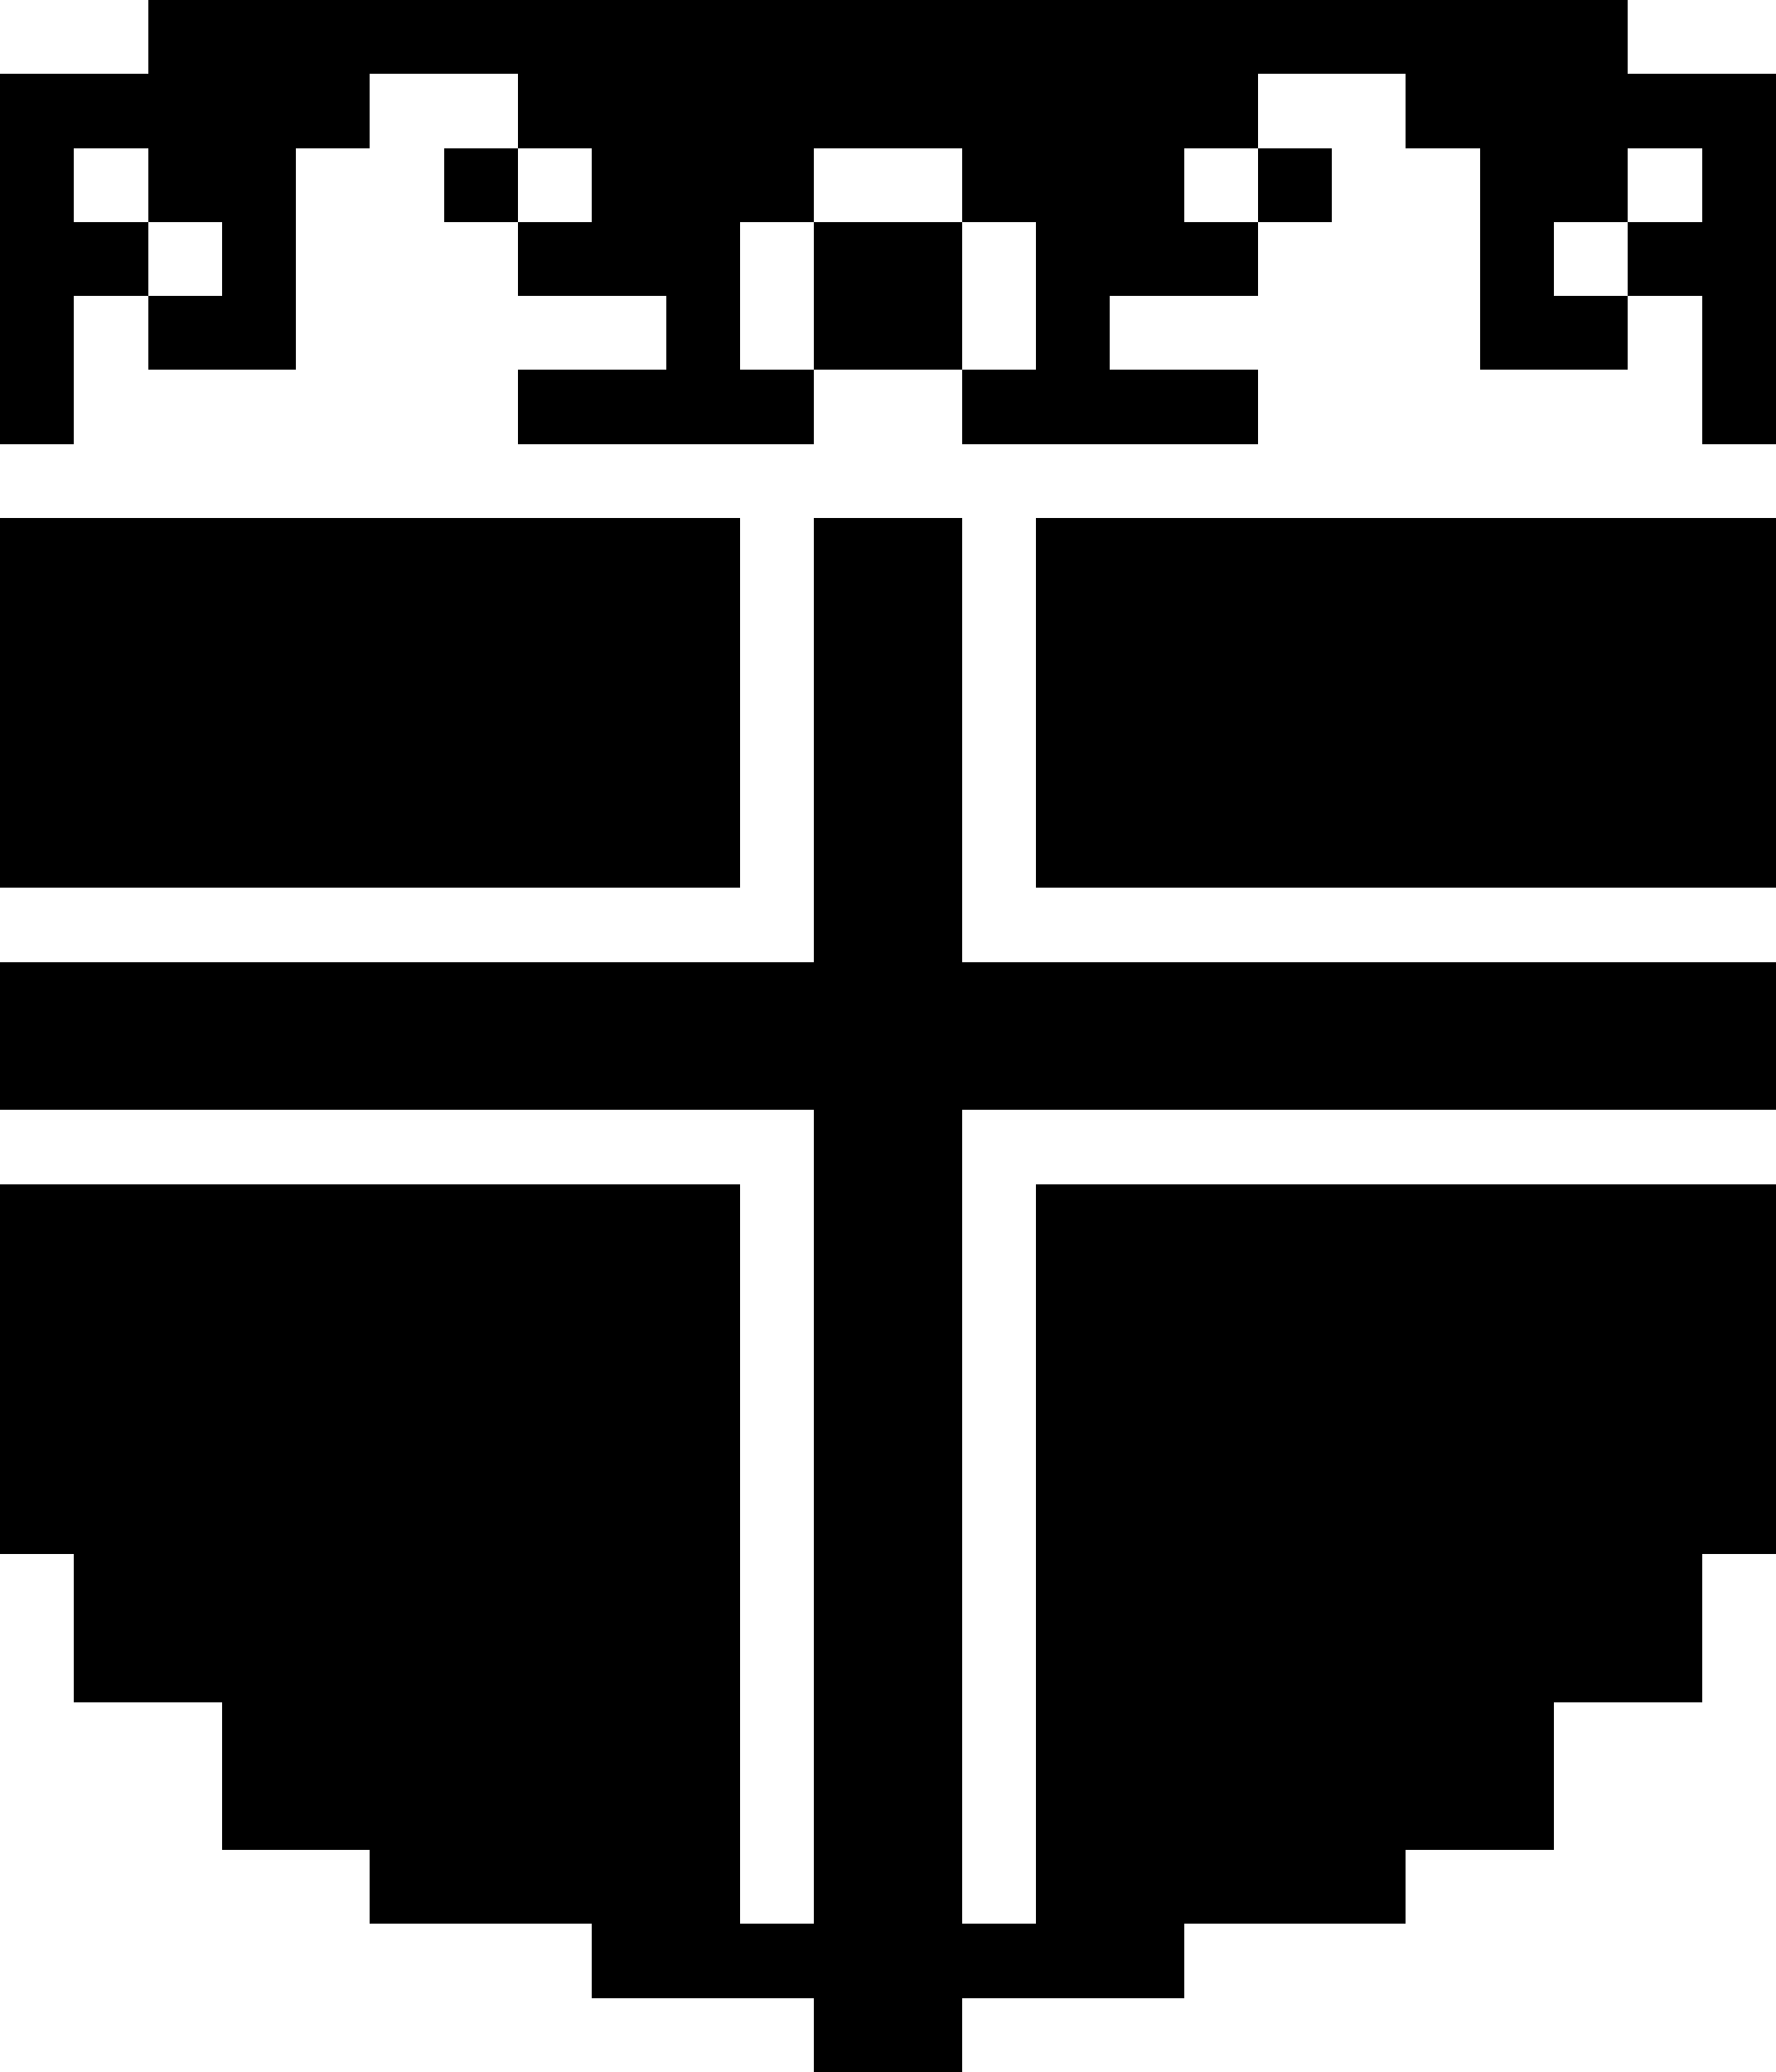
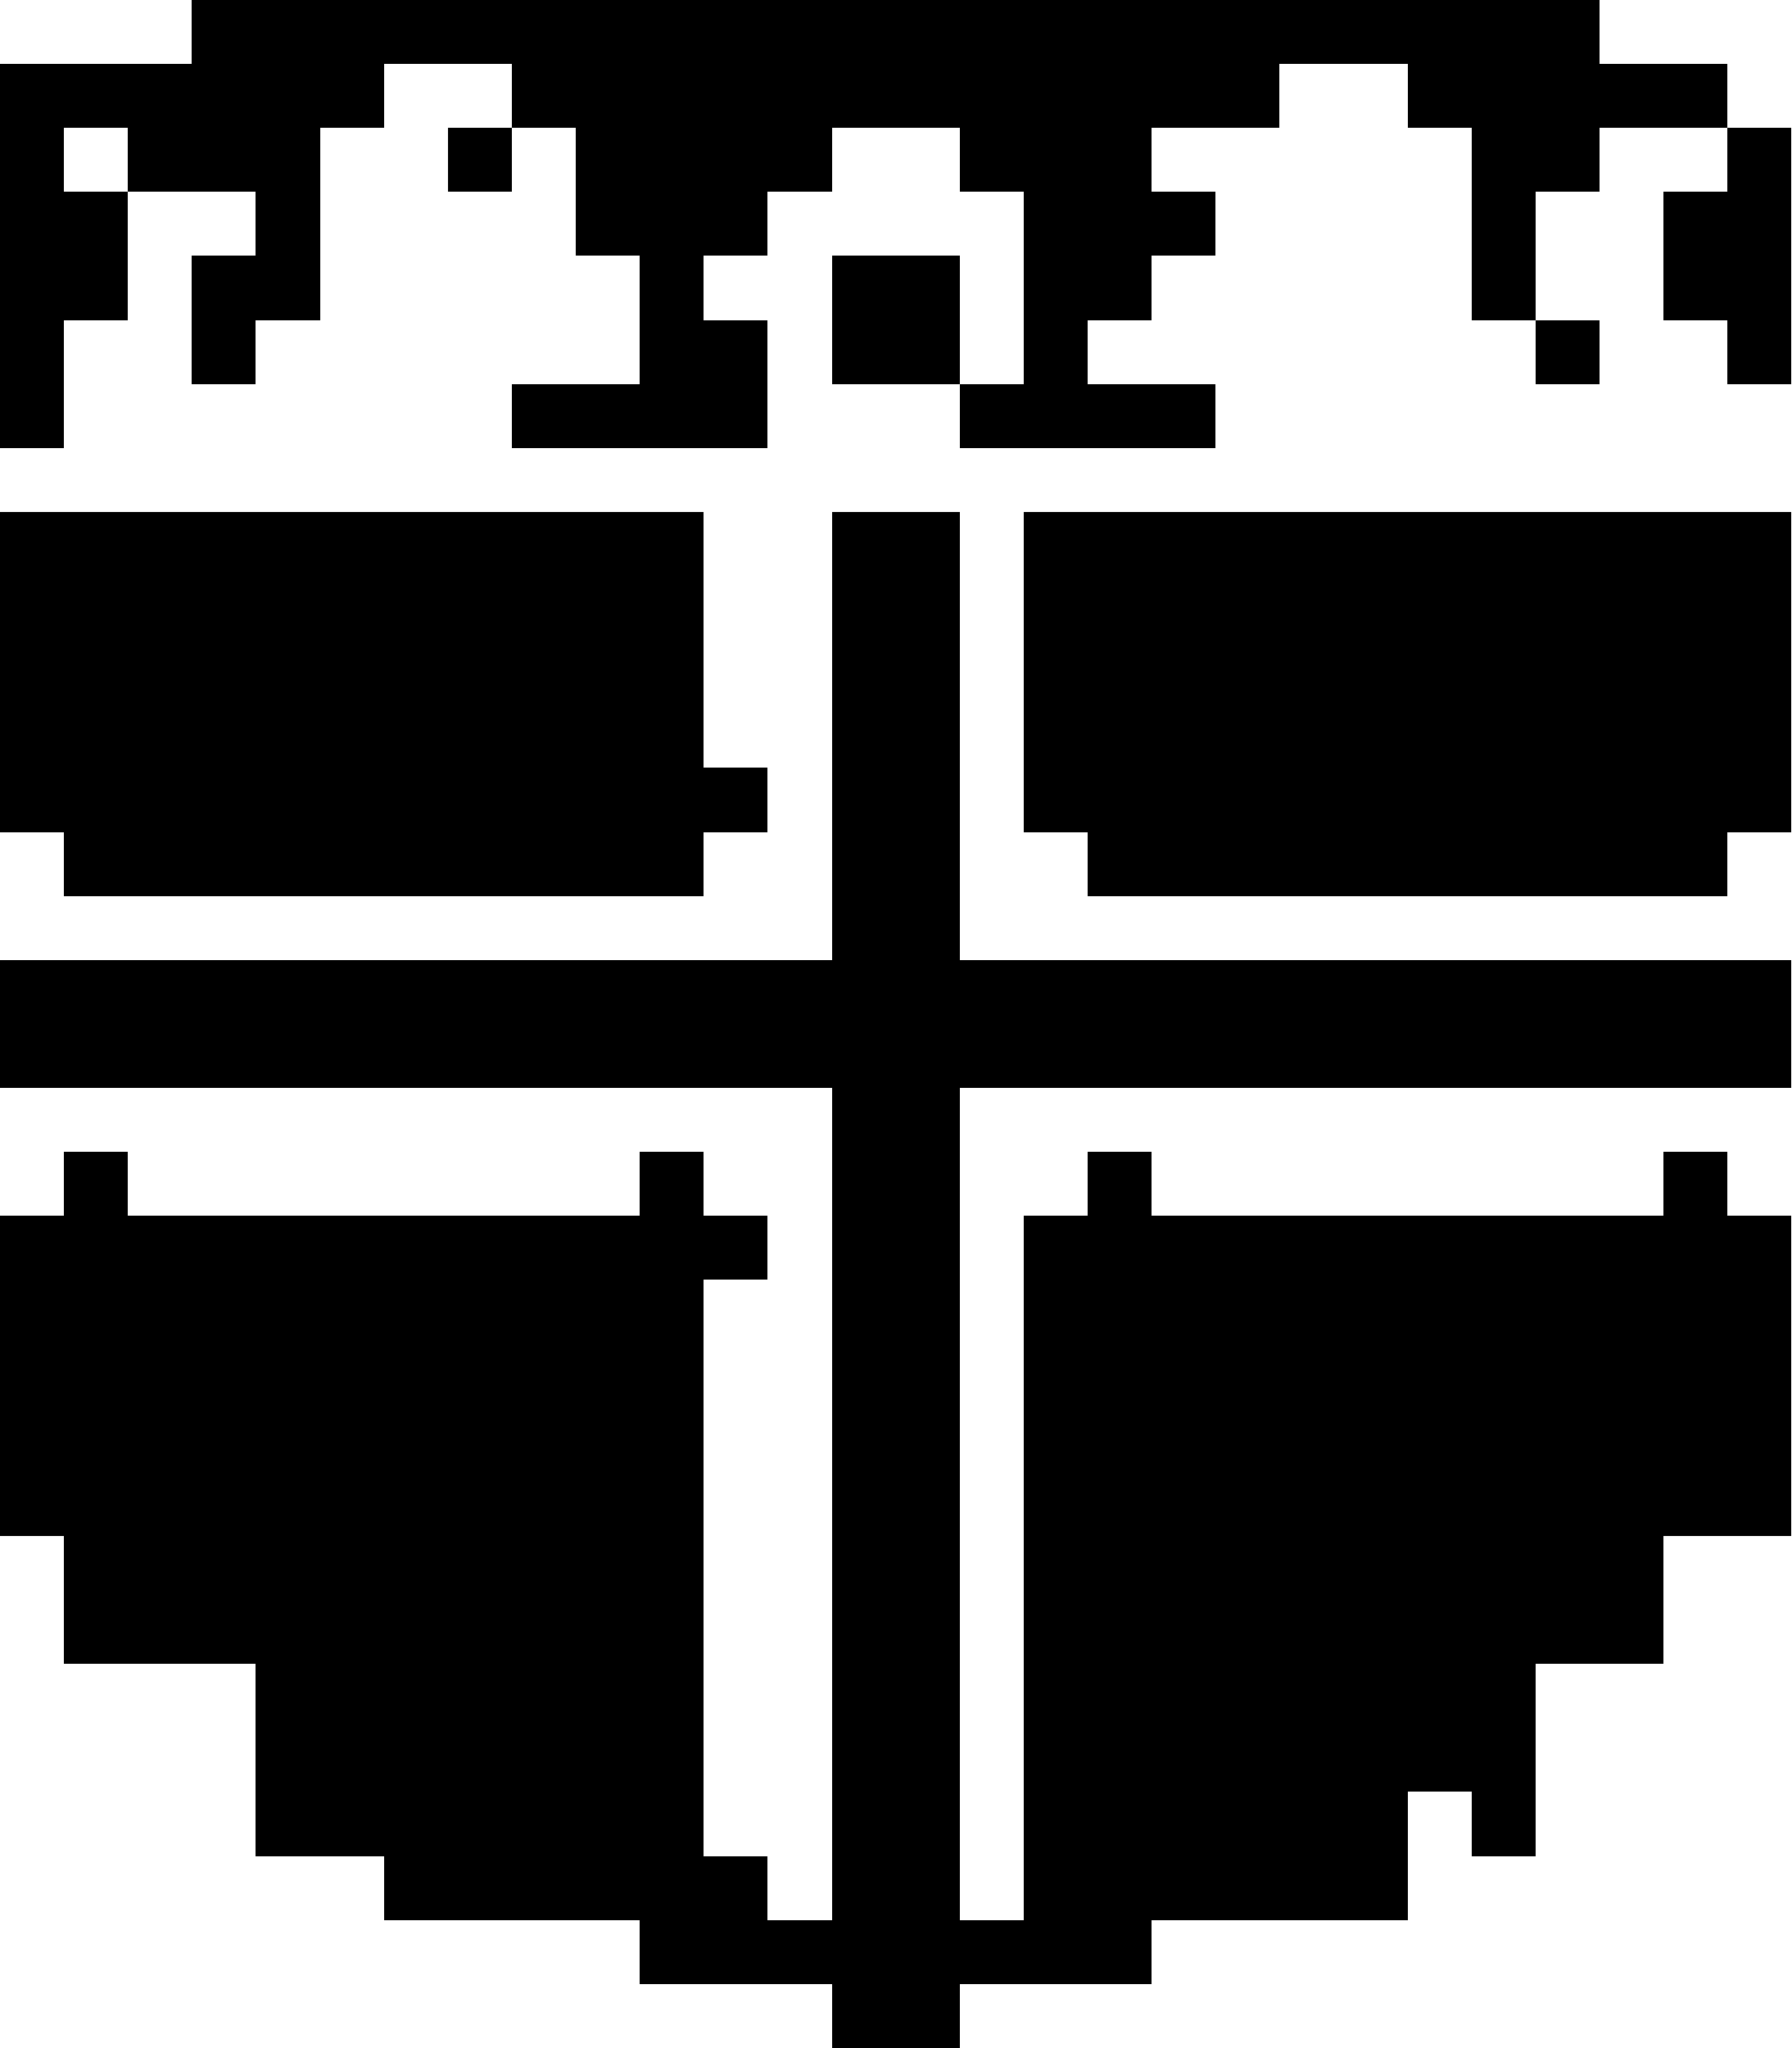
- <svg xmlns="http://www.w3.org/2000/svg" viewBox="0 0 24 28" shape-rendering="crispEdges" fill="#000000">
-   <rect x="2" y="0" width="1" height="1" />
+ <svg xmlns="http://www.w3.org/2000/svg" viewBox="0 0 28 32" shape-rendering="crispEdges" fill="#000000">
  <rect x="3" y="0" width="1" height="1" />
  <rect x="4" y="0" width="1" height="1" />
  <rect x="5" y="0" width="1" height="1" />
  <rect x="6" y="0" width="1" height="1" />
  <rect x="7" y="0" width="1" height="1" />
  <rect x="8" y="0" width="1" height="1" />
  <rect x="9" y="0" width="1" height="1" />
  <rect x="10" y="0" width="1" height="1" />
  <rect x="11" y="0" width="1" height="1" />
  <rect x="12" y="0" width="1" height="1" />
  <rect x="13" y="0" width="1" height="1" />
  <rect x="14" y="0" width="1" height="1" />
  <rect x="15" y="0" width="1" height="1" />
  <rect x="16" y="0" width="1" height="1" />
  <rect x="17" y="0" width="1" height="1" />
  <rect x="18" y="0" width="1" height="1" />
  <rect x="19" y="0" width="1" height="1" />
  <rect x="20" y="0" width="1" height="1" />
  <rect x="21" y="0" width="1" height="1" />
+   <rect x="22" y="0" width="1" height="1" />
+   <rect x="23" y="0" width="1" height="1" />
+   <rect x="24" y="0" width="1" height="1" />
  <rect x="0" y="1" width="1" height="1" />
  <rect x="1" y="1" width="1" height="1" />
  <rect x="2" y="1" width="1" height="1" />
  <rect x="3" y="1" width="1" height="1" />
  <rect x="4" y="1" width="1" height="1" />
-   <rect x="7" y="1" width="1" height="1" />
+   <rect x="5" y="1" width="1" height="1" />
  <rect x="8" y="1" width="1" height="1" />
  <rect x="9" y="1" width="1" height="1" />
  <rect x="10" y="1" width="1" height="1" />
  <rect x="11" y="1" width="1" height="1" />
  <rect x="12" y="1" width="1" height="1" />
  <rect x="13" y="1" width="1" height="1" />
  <rect x="14" y="1" width="1" height="1" />
  <rect x="15" y="1" width="1" height="1" />
  <rect x="16" y="1" width="1" height="1" />
+   <rect x="17" y="1" width="1" height="1" />
+   <rect x="18" y="1" width="1" height="1" />
  <rect x="19" y="1" width="1" height="1" />
-   <rect x="20" y="1" width="1" height="1" />
-   <rect x="21" y="1" width="1" height="1" />
  <rect x="22" y="1" width="1" height="1" />
  <rect x="23" y="1" width="1" height="1" />
+   <rect x="24" y="1" width="1" height="1" />
+   <rect x="25" y="1" width="1" height="1" />
+   <rect x="26" y="1" width="1" height="1" />
  <rect x="0" y="2" width="1" height="1" />
  <rect x="2" y="2" width="1" height="1" />
  <rect x="3" y="2" width="1" height="1" />
-   <rect x="6" y="2" width="1" height="1" />
-   <rect x="8" y="2" width="1" height="1" />
+   <rect x="4" y="2" width="1" height="1" />
+   <rect x="7" y="2" width="1" height="1" />
  <rect x="9" y="2" width="1" height="1" />
  <rect x="10" y="2" width="1" height="1" />
-   <rect x="13" y="2" width="1" height="1" />
-   <rect x="14" y="2" width="1" height="1" />
+   <rect x="11" y="2" width="1" height="1" />
+   <rect x="12" y="2" width="1" height="1" />
  <rect x="15" y="2" width="1" height="1" />
+   <rect x="16" y="2" width="1" height="1" />
  <rect x="17" y="2" width="1" height="1" />
-   <rect x="20" y="2" width="1" height="1" />
-   <rect x="21" y="2" width="1" height="1" />
  <rect x="23" y="2" width="1" height="1" />
+   <rect x="24" y="2" width="1" height="1" />
+   <rect x="27" y="2" width="1" height="1" />
  <rect x="0" y="3" width="1" height="1" />
  <rect x="1" y="3" width="1" height="1" />
-   <rect x="3" y="3" width="1" height="1" />
-   <rect x="7" y="3" width="1" height="1" />
-   <rect x="8" y="3" width="1" height="1" />
+   <rect x="4" y="3" width="1" height="1" />
  <rect x="9" y="3" width="1" height="1" />
+   <rect x="10" y="3" width="1" height="1" />
  <rect x="11" y="3" width="1" height="1" />
-   <rect x="12" y="3" width="1" height="1" />
-   <rect x="14" y="3" width="1" height="1" />
-   <rect x="15" y="3" width="1" height="1" />
  <rect x="16" y="3" width="1" height="1" />
-   <rect x="20" y="3" width="1" height="1" />
-   <rect x="22" y="3" width="1" height="1" />
+   <rect x="17" y="3" width="1" height="1" />
+   <rect x="18" y="3" width="1" height="1" />
  <rect x="23" y="3" width="1" height="1" />
+   <rect x="26" y="3" width="1" height="1" />
+   <rect x="27" y="3" width="1" height="1" />
  <rect x="0" y="4" width="1" height="1" />
-   <rect x="2" y="4" width="1" height="1" />
+   <rect x="1" y="4" width="1" height="1" />
  <rect x="3" y="4" width="1" height="1" />
-   <rect x="9" y="4" width="1" height="1" />
-   <rect x="11" y="4" width="1" height="1" />
-   <rect x="12" y="4" width="1" height="1" />
+   <rect x="4" y="4" width="1" height="1" />
+   <rect x="10" y="4" width="1" height="1" />
+   <rect x="13" y="4" width="1" height="1" />
  <rect x="14" y="4" width="1" height="1" />
-   <rect x="20" y="4" width="1" height="1" />
-   <rect x="21" y="4" width="1" height="1" />
+   <rect x="16" y="4" width="1" height="1" />
+   <rect x="17" y="4" width="1" height="1" />
  <rect x="23" y="4" width="1" height="1" />
+   <rect x="26" y="4" width="1" height="1" />
+   <rect x="27" y="4" width="1" height="1" />
  <rect x="0" y="5" width="1" height="1" />
-   <rect x="7" y="5" width="1" height="1" />
-   <rect x="8" y="5" width="1" height="1" />
-   <rect x="9" y="5" width="1" height="1" />
+   <rect x="3" y="5" width="1" height="1" />
  <rect x="10" y="5" width="1" height="1" />
+   <rect x="11" y="5" width="1" height="1" />
  <rect x="13" y="5" width="1" height="1" />
  <rect x="14" y="5" width="1" height="1" />
-   <rect x="15" y="5" width="1" height="1" />
  <rect x="16" y="5" width="1" height="1" />
-   <rect x="23" y="5" width="1" height="1" />
-   <rect x="0" y="7" width="1" height="1" />
-   <rect x="1" y="7" width="1" height="1" />
-   <rect x="2" y="7" width="1" height="1" />
-   <rect x="3" y="7" width="1" height="1" />
-   <rect x="4" y="7" width="1" height="1" />
-   <rect x="5" y="7" width="1" height="1" />
-   <rect x="6" y="7" width="1" height="1" />
-   <rect x="7" y="7" width="1" height="1" />
-   <rect x="8" y="7" width="1" height="1" />
-   <rect x="9" y="7" width="1" height="1" />
-   <rect x="11" y="7" width="1" height="1" />
-   <rect x="12" y="7" width="1" height="1" />
-   <rect x="14" y="7" width="1" height="1" />
-   <rect x="15" y="7" width="1" height="1" />
-   <rect x="16" y="7" width="1" height="1" />
-   <rect x="17" y="7" width="1" height="1" />
-   <rect x="18" y="7" width="1" height="1" />
-   <rect x="19" y="7" width="1" height="1" />
-   <rect x="20" y="7" width="1" height="1" />
-   <rect x="21" y="7" width="1" height="1" />
-   <rect x="22" y="7" width="1" height="1" />
-   <rect x="23" y="7" width="1" height="1" />
+   <rect x="24" y="5" width="1" height="1" />
+   <rect x="27" y="5" width="1" height="1" />
+   <rect x="0" y="6" width="1" height="1" />
+   <rect x="8" y="6" width="1" height="1" />
+   <rect x="9" y="6" width="1" height="1" />
+   <rect x="10" y="6" width="1" height="1" />
+   <rect x="11" y="6" width="1" height="1" />
+   <rect x="15" y="6" width="1" height="1" />
+   <rect x="16" y="6" width="1" height="1" />
+   <rect x="17" y="6" width="1" height="1" />
+   <rect x="18" y="6" width="1" height="1" />
  <rect x="0" y="8" width="1" height="1" />
  <rect x="1" y="8" width="1" height="1" />
  <rect x="2" y="8" width="1" height="1" />
  <rect x="3" y="8" width="1" height="1" />
  <rect x="4" y="8" width="1" height="1" />
  <rect x="5" y="8" width="1" height="1" />
  <rect x="6" y="8" width="1" height="1" />
  <rect x="7" y="8" width="1" height="1" />
  <rect x="8" y="8" width="1" height="1" />
  <rect x="9" y="8" width="1" height="1" />
-   <rect x="11" y="8" width="1" height="1" />
-   <rect x="12" y="8" width="1" height="1" />
+   <rect x="10" y="8" width="1" height="1" />
+   <rect x="13" y="8" width="1" height="1" />
  <rect x="14" y="8" width="1" height="1" />
-   <rect x="15" y="8" width="1" height="1" />
  <rect x="16" y="8" width="1" height="1" />
  <rect x="17" y="8" width="1" height="1" />
  <rect x="18" y="8" width="1" height="1" />
  <rect x="19" y="8" width="1" height="1" />
  <rect x="20" y="8" width="1" height="1" />
  <rect x="21" y="8" width="1" height="1" />
  <rect x="22" y="8" width="1" height="1" />
  <rect x="23" y="8" width="1" height="1" />
+   <rect x="24" y="8" width="1" height="1" />
+   <rect x="25" y="8" width="1" height="1" />
+   <rect x="26" y="8" width="1" height="1" />
+   <rect x="27" y="8" width="1" height="1" />
  <rect x="0" y="9" width="1" height="1" />
  <rect x="1" y="9" width="1" height="1" />
  <rect x="2" y="9" width="1" height="1" />
  <rect x="3" y="9" width="1" height="1" />
  <rect x="4" y="9" width="1" height="1" />
  <rect x="5" y="9" width="1" height="1" />
  <rect x="6" y="9" width="1" height="1" />
  <rect x="7" y="9" width="1" height="1" />
  <rect x="8" y="9" width="1" height="1" />
  <rect x="9" y="9" width="1" height="1" />
-   <rect x="11" y="9" width="1" height="1" />
-   <rect x="12" y="9" width="1" height="1" />
+   <rect x="10" y="9" width="1" height="1" />
+   <rect x="13" y="9" width="1" height="1" />
  <rect x="14" y="9" width="1" height="1" />
-   <rect x="15" y="9" width="1" height="1" />
  <rect x="16" y="9" width="1" height="1" />
  <rect x="17" y="9" width="1" height="1" />
  <rect x="18" y="9" width="1" height="1" />
  <rect x="19" y="9" width="1" height="1" />
  <rect x="20" y="9" width="1" height="1" />
  <rect x="21" y="9" width="1" height="1" />
  <rect x="22" y="9" width="1" height="1" />
  <rect x="23" y="9" width="1" height="1" />
+   <rect x="24" y="9" width="1" height="1" />
+   <rect x="25" y="9" width="1" height="1" />
+   <rect x="26" y="9" width="1" height="1" />
+   <rect x="27" y="9" width="1" height="1" />
  <rect x="0" y="10" width="1" height="1" />
  <rect x="1" y="10" width="1" height="1" />
  <rect x="2" y="10" width="1" height="1" />
  <rect x="3" y="10" width="1" height="1" />
  <rect x="4" y="10" width="1" height="1" />
  <rect x="5" y="10" width="1" height="1" />
  <rect x="6" y="10" width="1" height="1" />
  <rect x="7" y="10" width="1" height="1" />
  <rect x="8" y="10" width="1" height="1" />
  <rect x="9" y="10" width="1" height="1" />
-   <rect x="11" y="10" width="1" height="1" />
-   <rect x="12" y="10" width="1" height="1" />
+   <rect x="10" y="10" width="1" height="1" />
+   <rect x="13" y="10" width="1" height="1" />
  <rect x="14" y="10" width="1" height="1" />
-   <rect x="15" y="10" width="1" height="1" />
  <rect x="16" y="10" width="1" height="1" />
  <rect x="17" y="10" width="1" height="1" />
  <rect x="18" y="10" width="1" height="1" />
  <rect x="19" y="10" width="1" height="1" />
  <rect x="20" y="10" width="1" height="1" />
  <rect x="21" y="10" width="1" height="1" />
  <rect x="22" y="10" width="1" height="1" />
  <rect x="23" y="10" width="1" height="1" />
+   <rect x="24" y="10" width="1" height="1" />
+   <rect x="25" y="10" width="1" height="1" />
+   <rect x="26" y="10" width="1" height="1" />
+   <rect x="27" y="10" width="1" height="1" />
  <rect x="0" y="11" width="1" height="1" />
  <rect x="1" y="11" width="1" height="1" />
  <rect x="2" y="11" width="1" height="1" />
  <rect x="3" y="11" width="1" height="1" />
  <rect x="4" y="11" width="1" height="1" />
  <rect x="5" y="11" width="1" height="1" />
  <rect x="6" y="11" width="1" height="1" />
  <rect x="7" y="11" width="1" height="1" />
  <rect x="8" y="11" width="1" height="1" />
  <rect x="9" y="11" width="1" height="1" />
-   <rect x="11" y="11" width="1" height="1" />
-   <rect x="12" y="11" width="1" height="1" />
+   <rect x="10" y="11" width="1" height="1" />
+   <rect x="13" y="11" width="1" height="1" />
  <rect x="14" y="11" width="1" height="1" />
-   <rect x="15" y="11" width="1" height="1" />
  <rect x="16" y="11" width="1" height="1" />
  <rect x="17" y="11" width="1" height="1" />
  <rect x="18" y="11" width="1" height="1" />
  <rect x="19" y="11" width="1" height="1" />
  <rect x="20" y="11" width="1" height="1" />
  <rect x="21" y="11" width="1" height="1" />
  <rect x="22" y="11" width="1" height="1" />
  <rect x="23" y="11" width="1" height="1" />
+   <rect x="24" y="11" width="1" height="1" />
+   <rect x="25" y="11" width="1" height="1" />
+   <rect x="26" y="11" width="1" height="1" />
+   <rect x="27" y="11" width="1" height="1" />
+   <rect x="0" y="12" width="1" height="1" />
+   <rect x="1" y="12" width="1" height="1" />
+   <rect x="2" y="12" width="1" height="1" />
+   <rect x="3" y="12" width="1" height="1" />
+   <rect x="4" y="12" width="1" height="1" />
+   <rect x="5" y="12" width="1" height="1" />
+   <rect x="6" y="12" width="1" height="1" />
+   <rect x="7" y="12" width="1" height="1" />
+   <rect x="8" y="12" width="1" height="1" />
+   <rect x="9" y="12" width="1" height="1" />
+   <rect x="10" y="12" width="1" height="1" />
  <rect x="11" y="12" width="1" height="1" />
-   <rect x="12" y="12" width="1" height="1" />
-   <rect x="0" y="13" width="1" height="1" />
+   <rect x="13" y="12" width="1" height="1" />
+   <rect x="14" y="12" width="1" height="1" />
+   <rect x="16" y="12" width="1" height="1" />
+   <rect x="17" y="12" width="1" height="1" />
+   <rect x="18" y="12" width="1" height="1" />
+   <rect x="19" y="12" width="1" height="1" />
+   <rect x="20" y="12" width="1" height="1" />
+   <rect x="21" y="12" width="1" height="1" />
+   <rect x="22" y="12" width="1" height="1" />
+   <rect x="23" y="12" width="1" height="1" />
+   <rect x="24" y="12" width="1" height="1" />
+   <rect x="25" y="12" width="1" height="1" />
+   <rect x="26" y="12" width="1" height="1" />
+   <rect x="27" y="12" width="1" height="1" />
  <rect x="1" y="13" width="1" height="1" />
  <rect x="2" y="13" width="1" height="1" />
  <rect x="3" y="13" width="1" height="1" />
  <rect x="4" y="13" width="1" height="1" />
  <rect x="5" y="13" width="1" height="1" />
  <rect x="6" y="13" width="1" height="1" />
  <rect x="7" y="13" width="1" height="1" />
  <rect x="8" y="13" width="1" height="1" />
  <rect x="9" y="13" width="1" height="1" />
  <rect x="10" y="13" width="1" height="1" />
-   <rect x="11" y="13" width="1" height="1" />
-   <rect x="12" y="13" width="1" height="1" />
  <rect x="13" y="13" width="1" height="1" />
  <rect x="14" y="13" width="1" height="1" />
-   <rect x="15" y="13" width="1" height="1" />
-   <rect x="16" y="13" width="1" height="1" />
  <rect x="17" y="13" width="1" height="1" />
  <rect x="18" y="13" width="1" height="1" />
  <rect x="19" y="13" width="1" height="1" />
  <rect x="20" y="13" width="1" height="1" />
  <rect x="21" y="13" width="1" height="1" />
  <rect x="22" y="13" width="1" height="1" />
  <rect x="23" y="13" width="1" height="1" />
-   <rect x="0" y="14" width="1" height="1" />
-   <rect x="1" y="14" width="1" height="1" />
-   <rect x="2" y="14" width="1" height="1" />
-   <rect x="3" y="14" width="1" height="1" />
-   <rect x="4" y="14" width="1" height="1" />
-   <rect x="5" y="14" width="1" height="1" />
-   <rect x="6" y="14" width="1" height="1" />
-   <rect x="7" y="14" width="1" height="1" />
-   <rect x="8" y="14" width="1" height="1" />
-   <rect x="9" y="14" width="1" height="1" />
-   <rect x="10" y="14" width="1" height="1" />
-   <rect x="11" y="14" width="1" height="1" />
-   <rect x="12" y="14" width="1" height="1" />
+   <rect x="24" y="13" width="1" height="1" />
+   <rect x="25" y="13" width="1" height="1" />
+   <rect x="26" y="13" width="1" height="1" />
  <rect x="13" y="14" width="1" height="1" />
  <rect x="14" y="14" width="1" height="1" />
-   <rect x="15" y="14" width="1" height="1" />
-   <rect x="16" y="14" width="1" height="1" />
-   <rect x="17" y="14" width="1" height="1" />
-   <rect x="18" y="14" width="1" height="1" />
-   <rect x="19" y="14" width="1" height="1" />
-   <rect x="20" y="14" width="1" height="1" />
-   <rect x="21" y="14" width="1" height="1" />
-   <rect x="22" y="14" width="1" height="1" />
-   <rect x="23" y="14" width="1" height="1" />
+   <rect x="0" y="15" width="1" height="1" />
+   <rect x="1" y="15" width="1" height="1" />
+   <rect x="2" y="15" width="1" height="1" />
+   <rect x="3" y="15" width="1" height="1" />
+   <rect x="4" y="15" width="1" height="1" />
+   <rect x="5" y="15" width="1" height="1" />
+   <rect x="6" y="15" width="1" height="1" />
+   <rect x="7" y="15" width="1" height="1" />
+   <rect x="8" y="15" width="1" height="1" />
+   <rect x="9" y="15" width="1" height="1" />
+   <rect x="10" y="15" width="1" height="1" />
  <rect x="11" y="15" width="1" height="1" />
  <rect x="12" y="15" width="1" height="1" />
+   <rect x="13" y="15" width="1" height="1" />
+   <rect x="14" y="15" width="1" height="1" />
+   <rect x="15" y="15" width="1" height="1" />
+   <rect x="16" y="15" width="1" height="1" />
+   <rect x="17" y="15" width="1" height="1" />
+   <rect x="18" y="15" width="1" height="1" />
+   <rect x="19" y="15" width="1" height="1" />
+   <rect x="20" y="15" width="1" height="1" />
+   <rect x="21" y="15" width="1" height="1" />
+   <rect x="22" y="15" width="1" height="1" />
+   <rect x="23" y="15" width="1" height="1" />
+   <rect x="24" y="15" width="1" height="1" />
+   <rect x="25" y="15" width="1" height="1" />
+   <rect x="26" y="15" width="1" height="1" />
+   <rect x="27" y="15" width="1" height="1" />
  <rect x="0" y="16" width="1" height="1" />
  <rect x="1" y="16" width="1" height="1" />
  <rect x="2" y="16" width="1" height="1" />
  <rect x="3" y="16" width="1" height="1" />
  <rect x="4" y="16" width="1" height="1" />
  <rect x="5" y="16" width="1" height="1" />
  <rect x="6" y="16" width="1" height="1" />
  <rect x="7" y="16" width="1" height="1" />
  <rect x="8" y="16" width="1" height="1" />
  <rect x="9" y="16" width="1" height="1" />
+   <rect x="10" y="16" width="1" height="1" />
  <rect x="11" y="16" width="1" height="1" />
  <rect x="12" y="16" width="1" height="1" />
+   <rect x="13" y="16" width="1" height="1" />
  <rect x="14" y="16" width="1" height="1" />
  <rect x="15" y="16" width="1" height="1" />
  <rect x="16" y="16" width="1" height="1" />
  <rect x="17" y="16" width="1" height="1" />
  <rect x="18" y="16" width="1" height="1" />
  <rect x="19" y="16" width="1" height="1" />
  <rect x="20" y="16" width="1" height="1" />
  <rect x="21" y="16" width="1" height="1" />
  <rect x="22" y="16" width="1" height="1" />
  <rect x="23" y="16" width="1" height="1" />
-   <rect x="0" y="17" width="1" height="1" />
-   <rect x="1" y="17" width="1" height="1" />
-   <rect x="2" y="17" width="1" height="1" />
-   <rect x="3" y="17" width="1" height="1" />
-   <rect x="4" y="17" width="1" height="1" />
-   <rect x="5" y="17" width="1" height="1" />
-   <rect x="6" y="17" width="1" height="1" />
-   <rect x="7" y="17" width="1" height="1" />
-   <rect x="8" y="17" width="1" height="1" />
-   <rect x="9" y="17" width="1" height="1" />
-   <rect x="11" y="17" width="1" height="1" />
-   <rect x="12" y="17" width="1" height="1" />
+   <rect x="24" y="16" width="1" height="1" />
+   <rect x="25" y="16" width="1" height="1" />
+   <rect x="26" y="16" width="1" height="1" />
+   <rect x="27" y="16" width="1" height="1" />
+   <rect x="13" y="17" width="1" height="1" />
  <rect x="14" y="17" width="1" height="1" />
-   <rect x="15" y="17" width="1" height="1" />
-   <rect x="16" y="17" width="1" height="1" />
-   <rect x="17" y="17" width="1" height="1" />
-   <rect x="18" y="17" width="1" height="1" />
-   <rect x="19" y="17" width="1" height="1" />
-   <rect x="20" y="17" width="1" height="1" />
-   <rect x="21" y="17" width="1" height="1" />
-   <rect x="22" y="17" width="1" height="1" />
-   <rect x="23" y="17" width="1" height="1" />
-   <rect x="0" y="18" width="1" height="1" />
  <rect x="1" y="18" width="1" height="1" />
-   <rect x="2" y="18" width="1" height="1" />
-   <rect x="3" y="18" width="1" height="1" />
-   <rect x="4" y="18" width="1" height="1" />
-   <rect x="5" y="18" width="1" height="1" />
-   <rect x="6" y="18" width="1" height="1" />
-   <rect x="7" y="18" width="1" height="1" />
-   <rect x="8" y="18" width="1" height="1" />
-   <rect x="9" y="18" width="1" height="1" />
-   <rect x="11" y="18" width="1" height="1" />
-   <rect x="12" y="18" width="1" height="1" />
+   <rect x="10" y="18" width="1" height="1" />
+   <rect x="13" y="18" width="1" height="1" />
  <rect x="14" y="18" width="1" height="1" />
-   <rect x="15" y="18" width="1" height="1" />
-   <rect x="16" y="18" width="1" height="1" />
  <rect x="17" y="18" width="1" height="1" />
-   <rect x="18" y="18" width="1" height="1" />
-   <rect x="19" y="18" width="1" height="1" />
-   <rect x="20" y="18" width="1" height="1" />
-   <rect x="21" y="18" width="1" height="1" />
-   <rect x="22" y="18" width="1" height="1" />
-   <rect x="23" y="18" width="1" height="1" />
+   <rect x="26" y="18" width="1" height="1" />
  <rect x="0" y="19" width="1" height="1" />
  <rect x="1" y="19" width="1" height="1" />
  <rect x="2" y="19" width="1" height="1" />
  <rect x="3" y="19" width="1" height="1" />
  <rect x="4" y="19" width="1" height="1" />
  <rect x="5" y="19" width="1" height="1" />
  <rect x="6" y="19" width="1" height="1" />
  <rect x="7" y="19" width="1" height="1" />
  <rect x="8" y="19" width="1" height="1" />
  <rect x="9" y="19" width="1" height="1" />
+   <rect x="10" y="19" width="1" height="1" />
  <rect x="11" y="19" width="1" height="1" />
-   <rect x="12" y="19" width="1" height="1" />
+   <rect x="13" y="19" width="1" height="1" />
  <rect x="14" y="19" width="1" height="1" />
-   <rect x="15" y="19" width="1" height="1" />
  <rect x="16" y="19" width="1" height="1" />
  <rect x="17" y="19" width="1" height="1" />
  <rect x="18" y="19" width="1" height="1" />
  <rect x="19" y="19" width="1" height="1" />
  <rect x="20" y="19" width="1" height="1" />
  <rect x="21" y="19" width="1" height="1" />
  <rect x="22" y="19" width="1" height="1" />
  <rect x="23" y="19" width="1" height="1" />
+   <rect x="24" y="19" width="1" height="1" />
+   <rect x="25" y="19" width="1" height="1" />
+   <rect x="26" y="19" width="1" height="1" />
+   <rect x="27" y="19" width="1" height="1" />
  <rect x="0" y="20" width="1" height="1" />
  <rect x="1" y="20" width="1" height="1" />
  <rect x="2" y="20" width="1" height="1" />
  <rect x="3" y="20" width="1" height="1" />
  <rect x="4" y="20" width="1" height="1" />
  <rect x="5" y="20" width="1" height="1" />
  <rect x="6" y="20" width="1" height="1" />
  <rect x="7" y="20" width="1" height="1" />
  <rect x="8" y="20" width="1" height="1" />
  <rect x="9" y="20" width="1" height="1" />
-   <rect x="11" y="20" width="1" height="1" />
-   <rect x="12" y="20" width="1" height="1" />
+   <rect x="10" y="20" width="1" height="1" />
+   <rect x="13" y="20" width="1" height="1" />
  <rect x="14" y="20" width="1" height="1" />
-   <rect x="15" y="20" width="1" height="1" />
  <rect x="16" y="20" width="1" height="1" />
  <rect x="17" y="20" width="1" height="1" />
  <rect x="18" y="20" width="1" height="1" />
  <rect x="19" y="20" width="1" height="1" />
  <rect x="20" y="20" width="1" height="1" />
  <rect x="21" y="20" width="1" height="1" />
  <rect x="22" y="20" width="1" height="1" />
  <rect x="23" y="20" width="1" height="1" />
+   <rect x="24" y="20" width="1" height="1" />
+   <rect x="25" y="20" width="1" height="1" />
+   <rect x="26" y="20" width="1" height="1" />
+   <rect x="27" y="20" width="1" height="1" />
+   <rect x="0" y="21" width="1" height="1" />
  <rect x="1" y="21" width="1" height="1" />
  <rect x="2" y="21" width="1" height="1" />
  <rect x="3" y="21" width="1" height="1" />
  <rect x="4" y="21" width="1" height="1" />
  <rect x="5" y="21" width="1" height="1" />
  <rect x="6" y="21" width="1" height="1" />
  <rect x="7" y="21" width="1" height="1" />
  <rect x="8" y="21" width="1" height="1" />
  <rect x="9" y="21" width="1" height="1" />
-   <rect x="11" y="21" width="1" height="1" />
-   <rect x="12" y="21" width="1" height="1" />
+   <rect x="10" y="21" width="1" height="1" />
+   <rect x="13" y="21" width="1" height="1" />
  <rect x="14" y="21" width="1" height="1" />
-   <rect x="15" y="21" width="1" height="1" />
  <rect x="16" y="21" width="1" height="1" />
  <rect x="17" y="21" width="1" height="1" />
  <rect x="18" y="21" width="1" height="1" />
  <rect x="19" y="21" width="1" height="1" />
  <rect x="20" y="21" width="1" height="1" />
  <rect x="21" y="21" width="1" height="1" />
  <rect x="22" y="21" width="1" height="1" />
+   <rect x="23" y="21" width="1" height="1" />
+   <rect x="24" y="21" width="1" height="1" />
+   <rect x="25" y="21" width="1" height="1" />
+   <rect x="26" y="21" width="1" height="1" />
+   <rect x="27" y="21" width="1" height="1" />
+   <rect x="0" y="22" width="1" height="1" />
  <rect x="1" y="22" width="1" height="1" />
  <rect x="2" y="22" width="1" height="1" />
  <rect x="3" y="22" width="1" height="1" />
  <rect x="4" y="22" width="1" height="1" />
  <rect x="5" y="22" width="1" height="1" />
  <rect x="6" y="22" width="1" height="1" />
  <rect x="7" y="22" width="1" height="1" />
  <rect x="8" y="22" width="1" height="1" />
  <rect x="9" y="22" width="1" height="1" />
-   <rect x="11" y="22" width="1" height="1" />
-   <rect x="12" y="22" width="1" height="1" />
+   <rect x="10" y="22" width="1" height="1" />
+   <rect x="13" y="22" width="1" height="1" />
  <rect x="14" y="22" width="1" height="1" />
-   <rect x="15" y="22" width="1" height="1" />
  <rect x="16" y="22" width="1" height="1" />
  <rect x="17" y="22" width="1" height="1" />
  <rect x="18" y="22" width="1" height="1" />
  <rect x="19" y="22" width="1" height="1" />
  <rect x="20" y="22" width="1" height="1" />
  <rect x="21" y="22" width="1" height="1" />
  <rect x="22" y="22" width="1" height="1" />
+   <rect x="23" y="22" width="1" height="1" />
+   <rect x="24" y="22" width="1" height="1" />
+   <rect x="25" y="22" width="1" height="1" />
+   <rect x="26" y="22" width="1" height="1" />
+   <rect x="27" y="22" width="1" height="1" />
+   <rect x="0" y="23" width="1" height="1" />
+   <rect x="1" y="23" width="1" height="1" />
+   <rect x="2" y="23" width="1" height="1" />
  <rect x="3" y="23" width="1" height="1" />
  <rect x="4" y="23" width="1" height="1" />
  <rect x="5" y="23" width="1" height="1" />
  <rect x="6" y="23" width="1" height="1" />
  <rect x="7" y="23" width="1" height="1" />
  <rect x="8" y="23" width="1" height="1" />
  <rect x="9" y="23" width="1" height="1" />
-   <rect x="11" y="23" width="1" height="1" />
-   <rect x="12" y="23" width="1" height="1" />
+   <rect x="10" y="23" width="1" height="1" />
+   <rect x="13" y="23" width="1" height="1" />
  <rect x="14" y="23" width="1" height="1" />
-   <rect x="15" y="23" width="1" height="1" />
  <rect x="16" y="23" width="1" height="1" />
  <rect x="17" y="23" width="1" height="1" />
  <rect x="18" y="23" width="1" height="1" />
  <rect x="19" y="23" width="1" height="1" />
  <rect x="20" y="23" width="1" height="1" />
+   <rect x="21" y="23" width="1" height="1" />
+   <rect x="22" y="23" width="1" height="1" />
+   <rect x="23" y="23" width="1" height="1" />
+   <rect x="24" y="23" width="1" height="1" />
+   <rect x="25" y="23" width="1" height="1" />
+   <rect x="26" y="23" width="1" height="1" />
+   <rect x="27" y="23" width="1" height="1" />
+   <rect x="1" y="24" width="1" height="1" />
+   <rect x="2" y="24" width="1" height="1" />
  <rect x="3" y="24" width="1" height="1" />
  <rect x="4" y="24" width="1" height="1" />
  <rect x="5" y="24" width="1" height="1" />
  <rect x="6" y="24" width="1" height="1" />
  <rect x="7" y="24" width="1" height="1" />
  <rect x="8" y="24" width="1" height="1" />
  <rect x="9" y="24" width="1" height="1" />
-   <rect x="11" y="24" width="1" height="1" />
-   <rect x="12" y="24" width="1" height="1" />
+   <rect x="10" y="24" width="1" height="1" />
+   <rect x="13" y="24" width="1" height="1" />
  <rect x="14" y="24" width="1" height="1" />
-   <rect x="15" y="24" width="1" height="1" />
  <rect x="16" y="24" width="1" height="1" />
  <rect x="17" y="24" width="1" height="1" />
  <rect x="18" y="24" width="1" height="1" />
  <rect x="19" y="24" width="1" height="1" />
  <rect x="20" y="24" width="1" height="1" />
+   <rect x="21" y="24" width="1" height="1" />
+   <rect x="22" y="24" width="1" height="1" />
+   <rect x="23" y="24" width="1" height="1" />
+   <rect x="24" y="24" width="1" height="1" />
+   <rect x="25" y="24" width="1" height="1" />
+   <rect x="1" y="25" width="1" height="1" />
+   <rect x="2" y="25" width="1" height="1" />
+   <rect x="3" y="25" width="1" height="1" />
+   <rect x="4" y="25" width="1" height="1" />
  <rect x="5" y="25" width="1" height="1" />
  <rect x="6" y="25" width="1" height="1" />
  <rect x="7" y="25" width="1" height="1" />
  <rect x="8" y="25" width="1" height="1" />
  <rect x="9" y="25" width="1" height="1" />
-   <rect x="11" y="25" width="1" height="1" />
-   <rect x="12" y="25" width="1" height="1" />
+   <rect x="10" y="25" width="1" height="1" />
+   <rect x="13" y="25" width="1" height="1" />
  <rect x="14" y="25" width="1" height="1" />
-   <rect x="15" y="25" width="1" height="1" />
  <rect x="16" y="25" width="1" height="1" />
  <rect x="17" y="25" width="1" height="1" />
  <rect x="18" y="25" width="1" height="1" />
+   <rect x="19" y="25" width="1" height="1" />
+   <rect x="20" y="25" width="1" height="1" />
+   <rect x="21" y="25" width="1" height="1" />
+   <rect x="22" y="25" width="1" height="1" />
+   <rect x="23" y="25" width="1" height="1" />
+   <rect x="24" y="25" width="1" height="1" />
+   <rect x="25" y="25" width="1" height="1" />
+   <rect x="4" y="26" width="1" height="1" />
+   <rect x="5" y="26" width="1" height="1" />
+   <rect x="6" y="26" width="1" height="1" />
+   <rect x="7" y="26" width="1" height="1" />
  <rect x="8" y="26" width="1" height="1" />
  <rect x="9" y="26" width="1" height="1" />
  <rect x="10" y="26" width="1" height="1" />
-   <rect x="11" y="26" width="1" height="1" />
-   <rect x="12" y="26" width="1" height="1" />
  <rect x="13" y="26" width="1" height="1" />
  <rect x="14" y="26" width="1" height="1" />
-   <rect x="15" y="26" width="1" height="1" />
-   <rect x="11" y="27" width="1" height="1" />
-   <rect x="12" y="27" width="1" height="1" />
+   <rect x="16" y="26" width="1" height="1" />
+   <rect x="17" y="26" width="1" height="1" />
+   <rect x="18" y="26" width="1" height="1" />
+   <rect x="19" y="26" width="1" height="1" />
+   <rect x="20" y="26" width="1" height="1" />
+   <rect x="21" y="26" width="1" height="1" />
+   <rect x="22" y="26" width="1" height="1" />
+   <rect x="23" y="26" width="1" height="1" />
+   <rect x="4" y="27" width="1" height="1" />
+   <rect x="5" y="27" width="1" height="1" />
+   <rect x="6" y="27" width="1" height="1" />
+   <rect x="7" y="27" width="1" height="1" />
+   <rect x="8" y="27" width="1" height="1" />
+   <rect x="9" y="27" width="1" height="1" />
+   <rect x="10" y="27" width="1" height="1" />
+   <rect x="13" y="27" width="1" height="1" />
+   <rect x="14" y="27" width="1" height="1" />
+   <rect x="16" y="27" width="1" height="1" />
+   <rect x="17" y="27" width="1" height="1" />
+   <rect x="18" y="27" width="1" height="1" />
+   <rect x="19" y="27" width="1" height="1" />
+   <rect x="20" y="27" width="1" height="1" />
+   <rect x="21" y="27" width="1" height="1" />
+   <rect x="22" y="27" width="1" height="1" />
+   <rect x="23" y="27" width="1" height="1" />
+   <rect x="4" y="28" width="1" height="1" />
+   <rect x="5" y="28" width="1" height="1" />
+   <rect x="6" y="28" width="1" height="1" />
+   <rect x="7" y="28" width="1" height="1" />
+   <rect x="8" y="28" width="1" height="1" />
+   <rect x="9" y="28" width="1" height="1" />
+   <rect x="10" y="28" width="1" height="1" />
+   <rect x="13" y="28" width="1" height="1" />
+   <rect x="14" y="28" width="1" height="1" />
+   <rect x="16" y="28" width="1" height="1" />
+   <rect x="17" y="28" width="1" height="1" />
+   <rect x="18" y="28" width="1" height="1" />
+   <rect x="19" y="28" width="1" height="1" />
+   <rect x="20" y="28" width="1" height="1" />
+   <rect x="21" y="28" width="1" height="1" />
+   <rect x="23" y="28" width="1" height="1" />
+   <rect x="6" y="29" width="1" height="1" />
+   <rect x="7" y="29" width="1" height="1" />
+   <rect x="8" y="29" width="1" height="1" />
+   <rect x="9" y="29" width="1" height="1" />
+   <rect x="10" y="29" width="1" height="1" />
+   <rect x="11" y="29" width="1" height="1" />
+   <rect x="13" y="29" width="1" height="1" />
+   <rect x="14" y="29" width="1" height="1" />
+   <rect x="16" y="29" width="1" height="1" />
+   <rect x="17" y="29" width="1" height="1" />
+   <rect x="18" y="29" width="1" height="1" />
+   <rect x="19" y="29" width="1" height="1" />
+   <rect x="20" y="29" width="1" height="1" />
+   <rect x="21" y="29" width="1" height="1" />
+   <rect x="10" y="30" width="1" height="1" />
+   <rect x="11" y="30" width="1" height="1" />
+   <rect x="12" y="30" width="1" height="1" />
+   <rect x="13" y="30" width="1" height="1" />
+   <rect x="14" y="30" width="1" height="1" />
+   <rect x="15" y="30" width="1" height="1" />
+   <rect x="16" y="30" width="1" height="1" />
+   <rect x="17" y="30" width="1" height="1" />
+   <rect x="13" y="31" width="1" height="1" />
+   <rect x="14" y="31" width="1" height="1" />
</svg>
